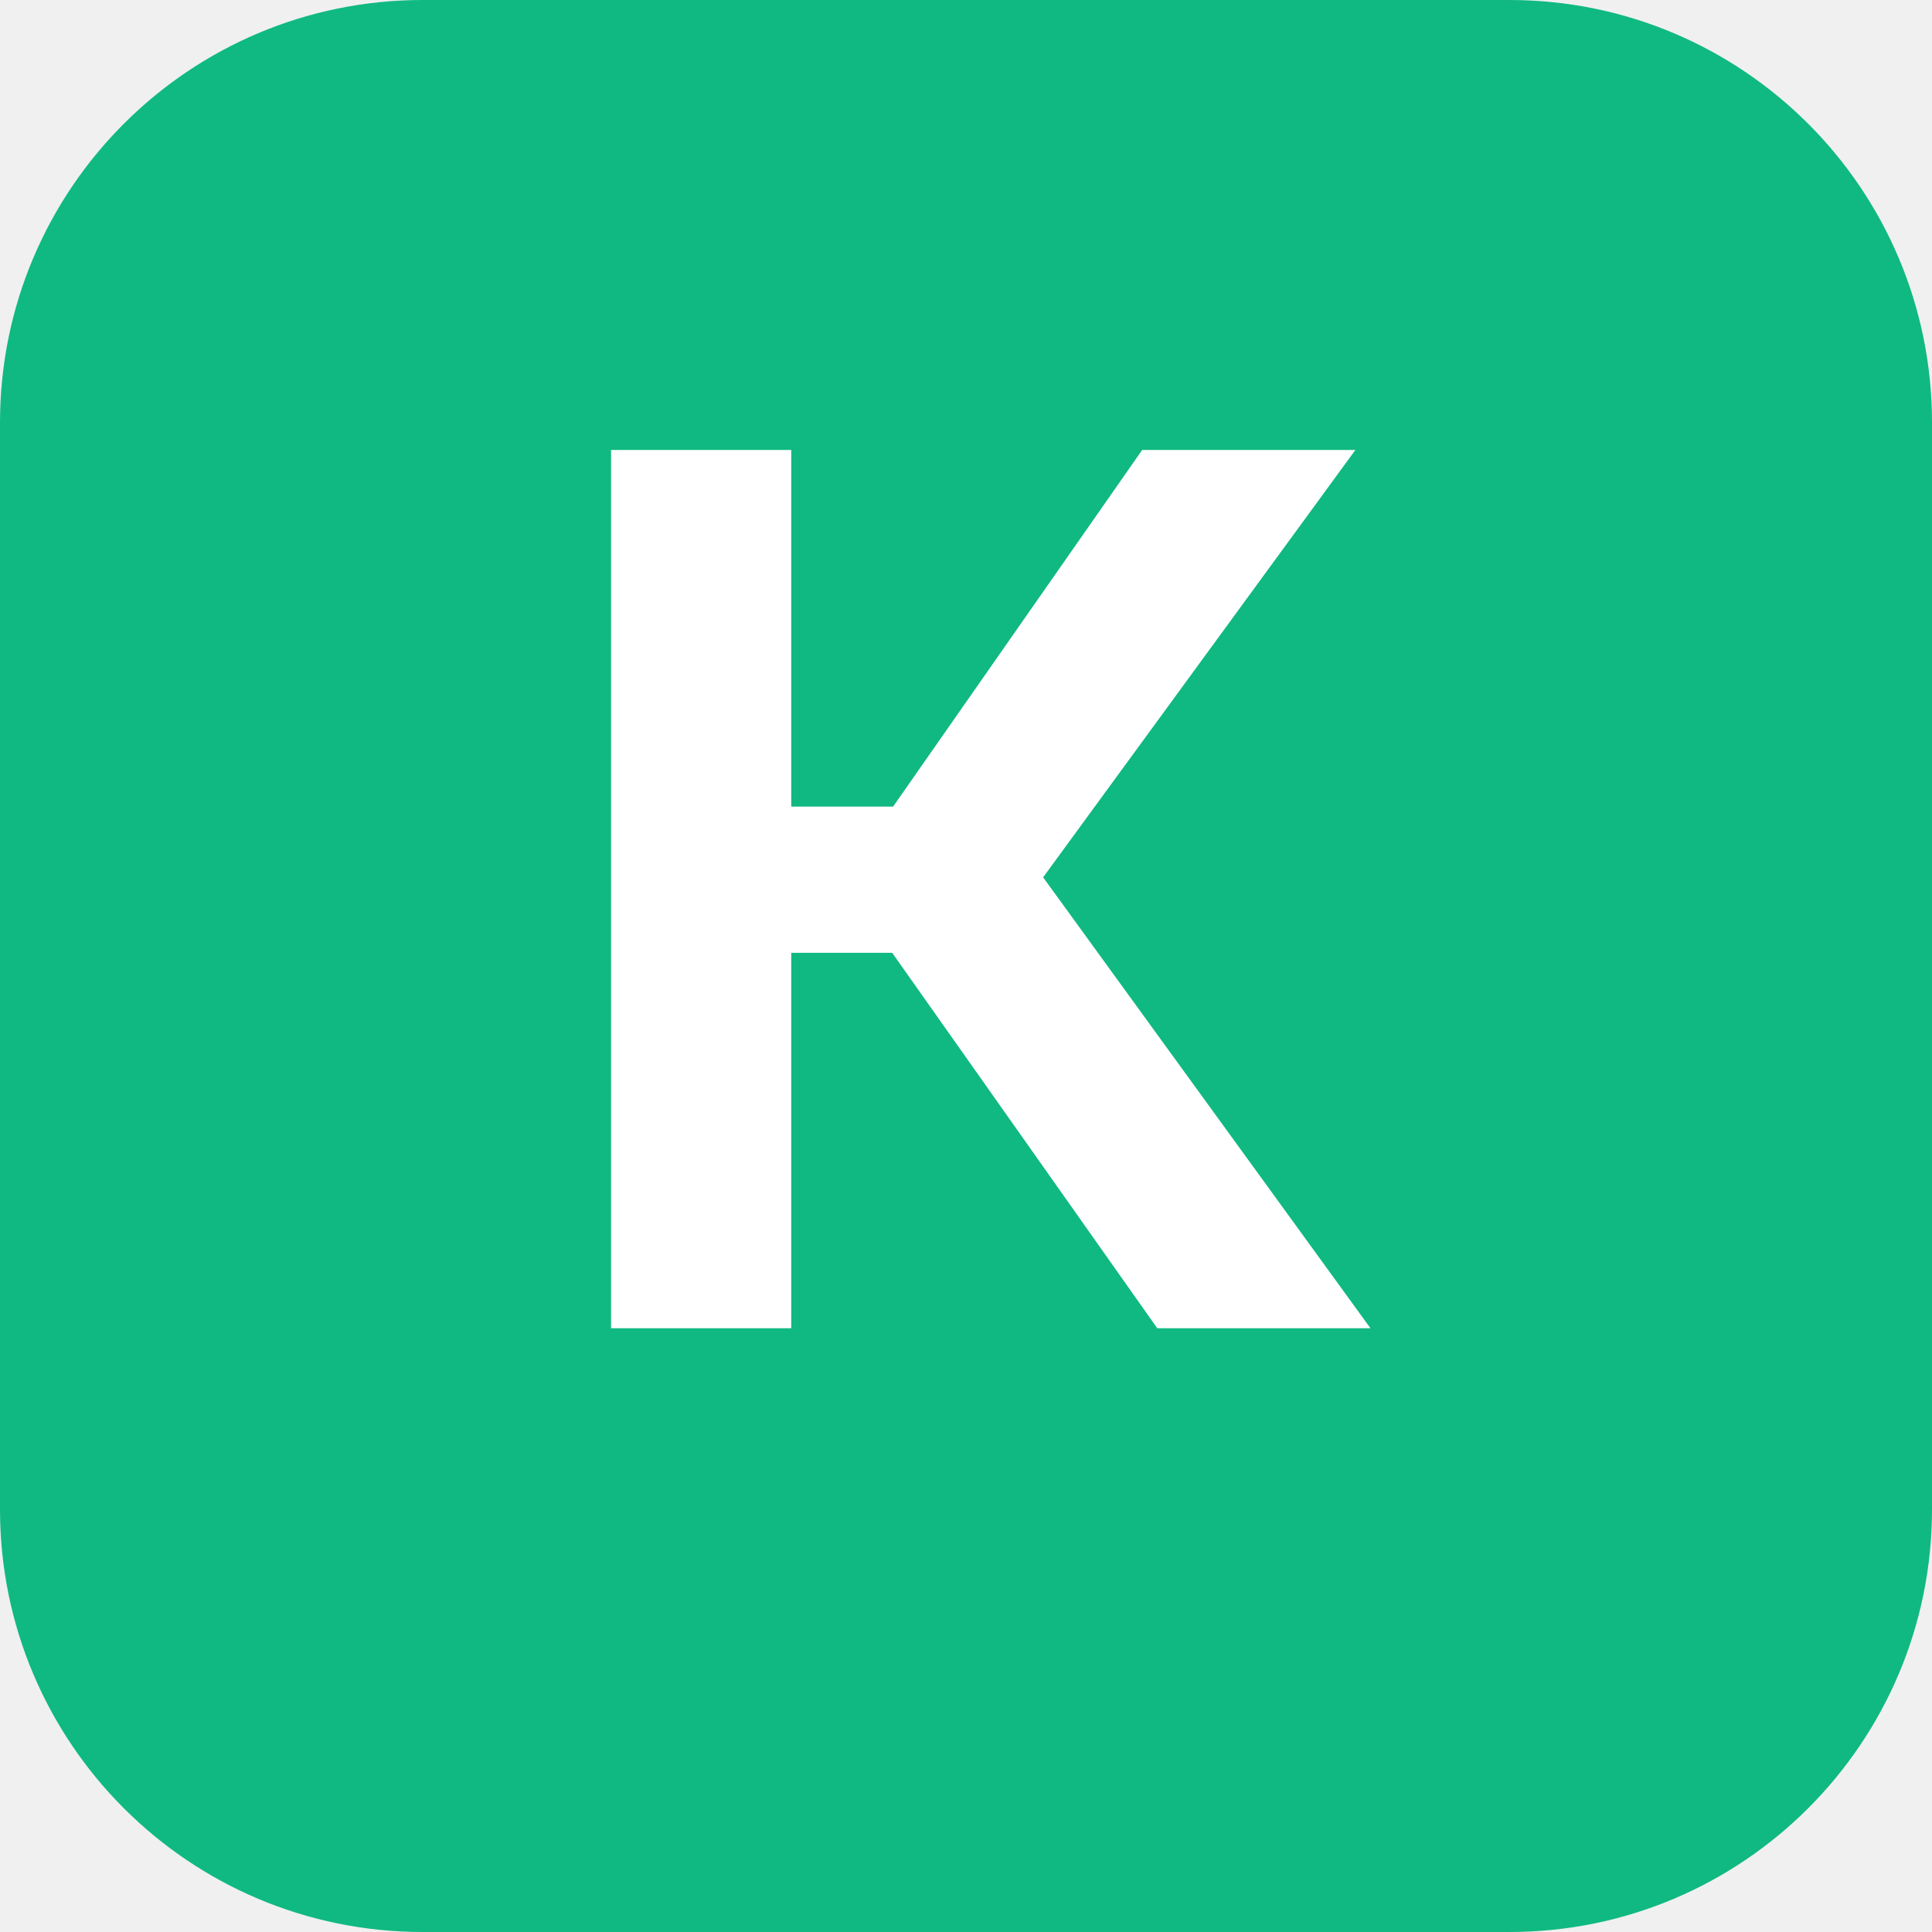
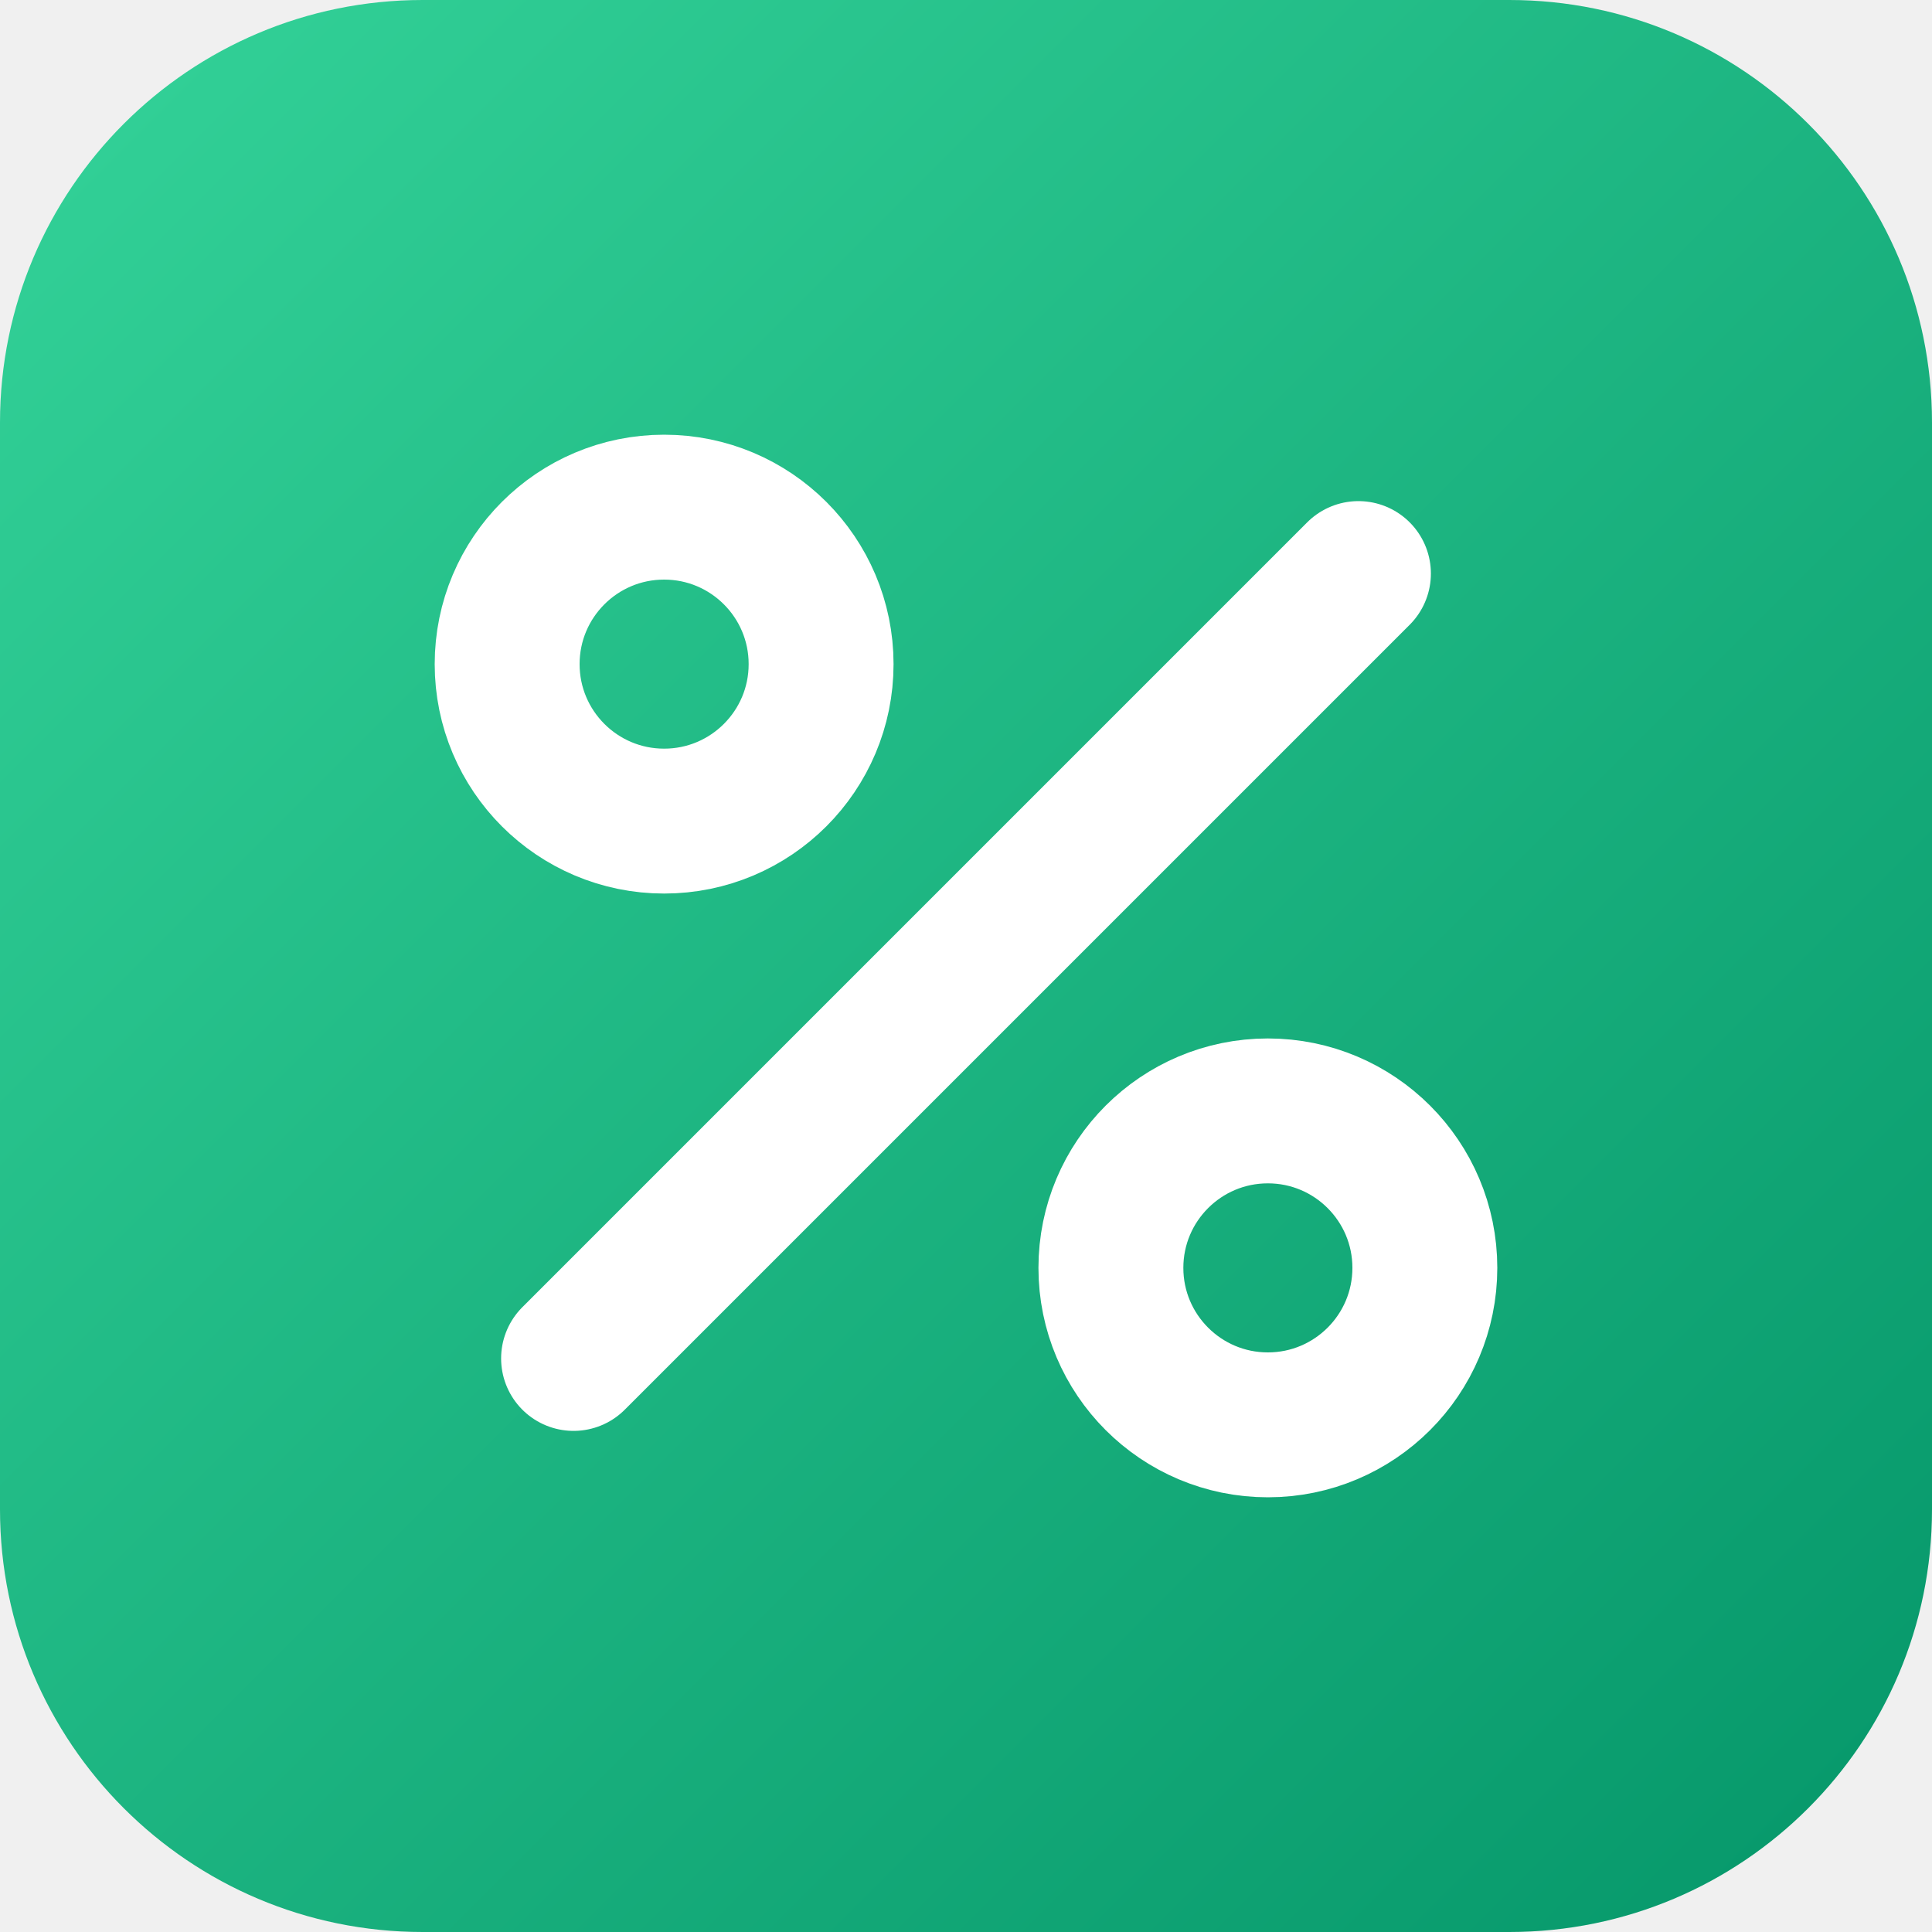
<svg xmlns="http://www.w3.org/2000/svg" viewBox="0 0 32 32" width="32" height="32">
-   <rect width="32" height="32" rx="7" fill="#10b981" />
-   <text x="16" y="22" font-family="Inter, system-ui, -apple-system, Segoe UI, Roboto, sans-serif" font-size="20" font-weight="700" text-anchor="middle" fill="#ffffff">К</text>
+   <defs>
+     <linearGradient id="bg" x1="0" y1="0" x2="1" y2="1">
+       <stop offset="0%" stop-color="#34d399" />
+       <stop offset="100%" stop-color="#059669" />
+     </linearGradient>
+   </defs>
+   <rect width="32" height="32" rx="7" fill="url(#bg)" />
+   <circle cx="11" cy="11" r="2.6" fill="none" stroke="#ffffff" stroke-width="2.4" />
+   <circle cx="21" cy="21" r="2.6" fill="none" stroke="#ffffff" stroke-width="2.4" />
+   <line x1="22.5" y1="9.5" x2="9.5" y2="22.5" stroke="#ffffff" stroke-width="2.4" stroke-linecap="round" />
</svg>
